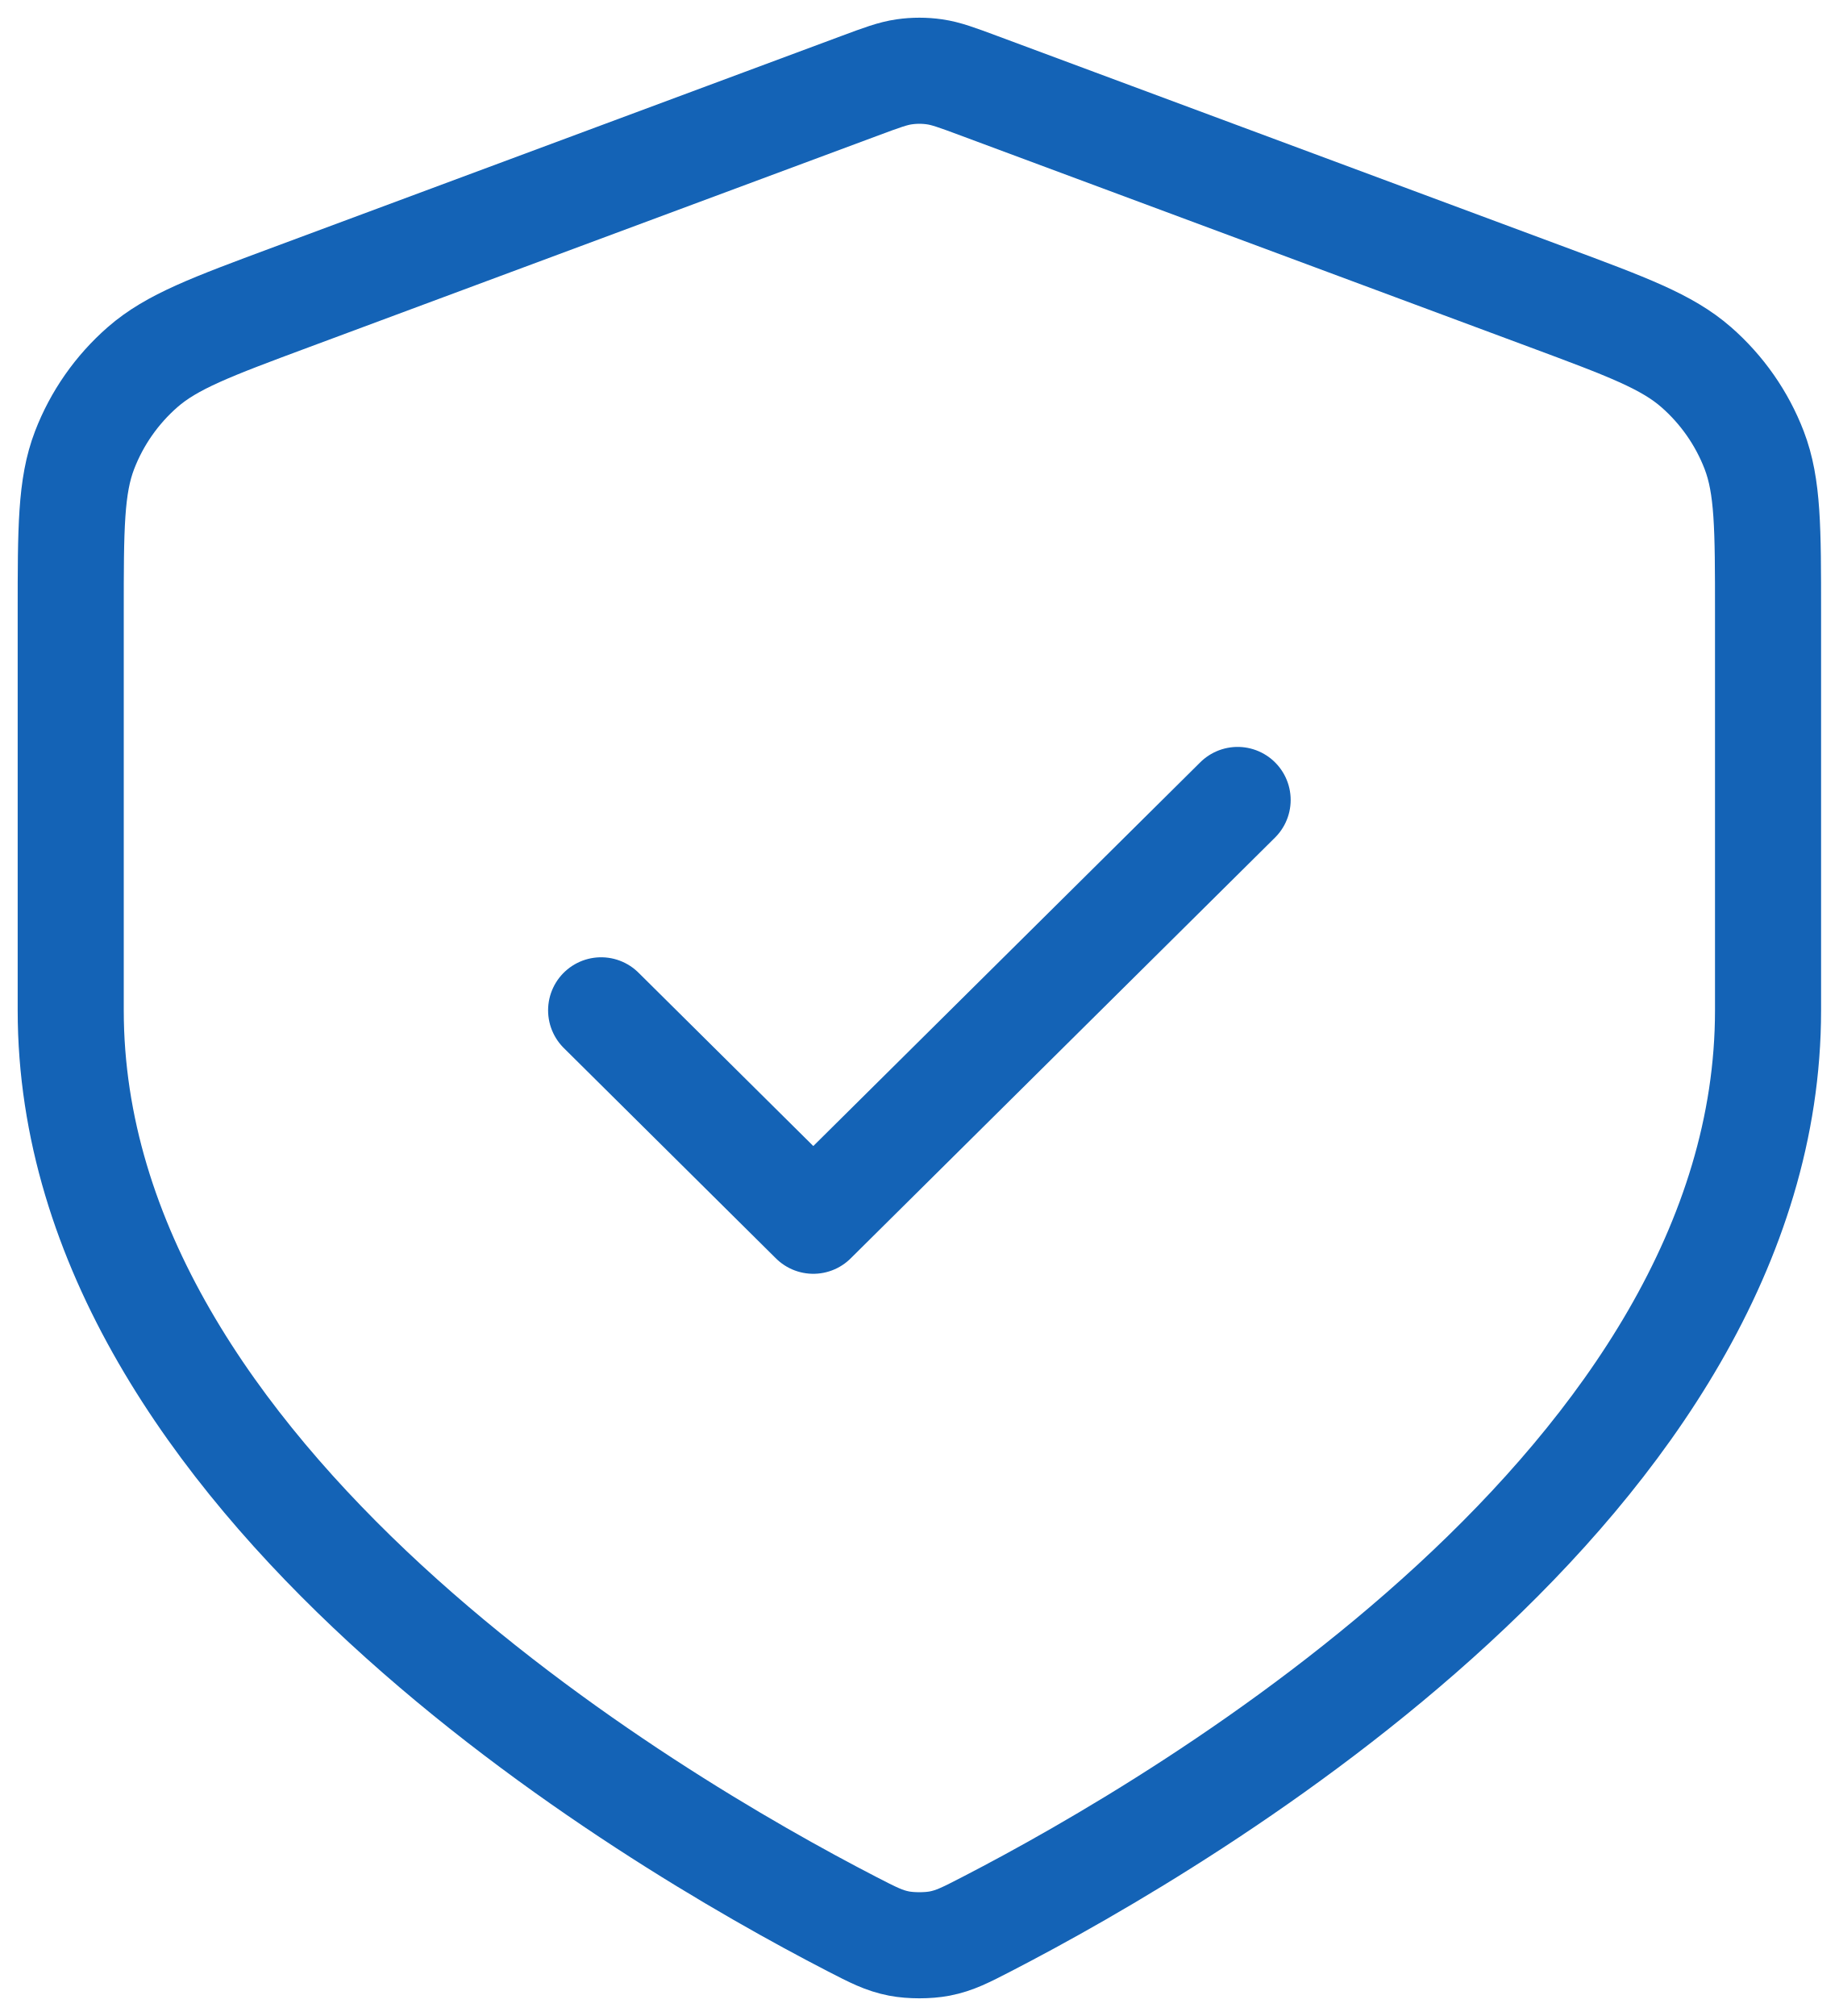
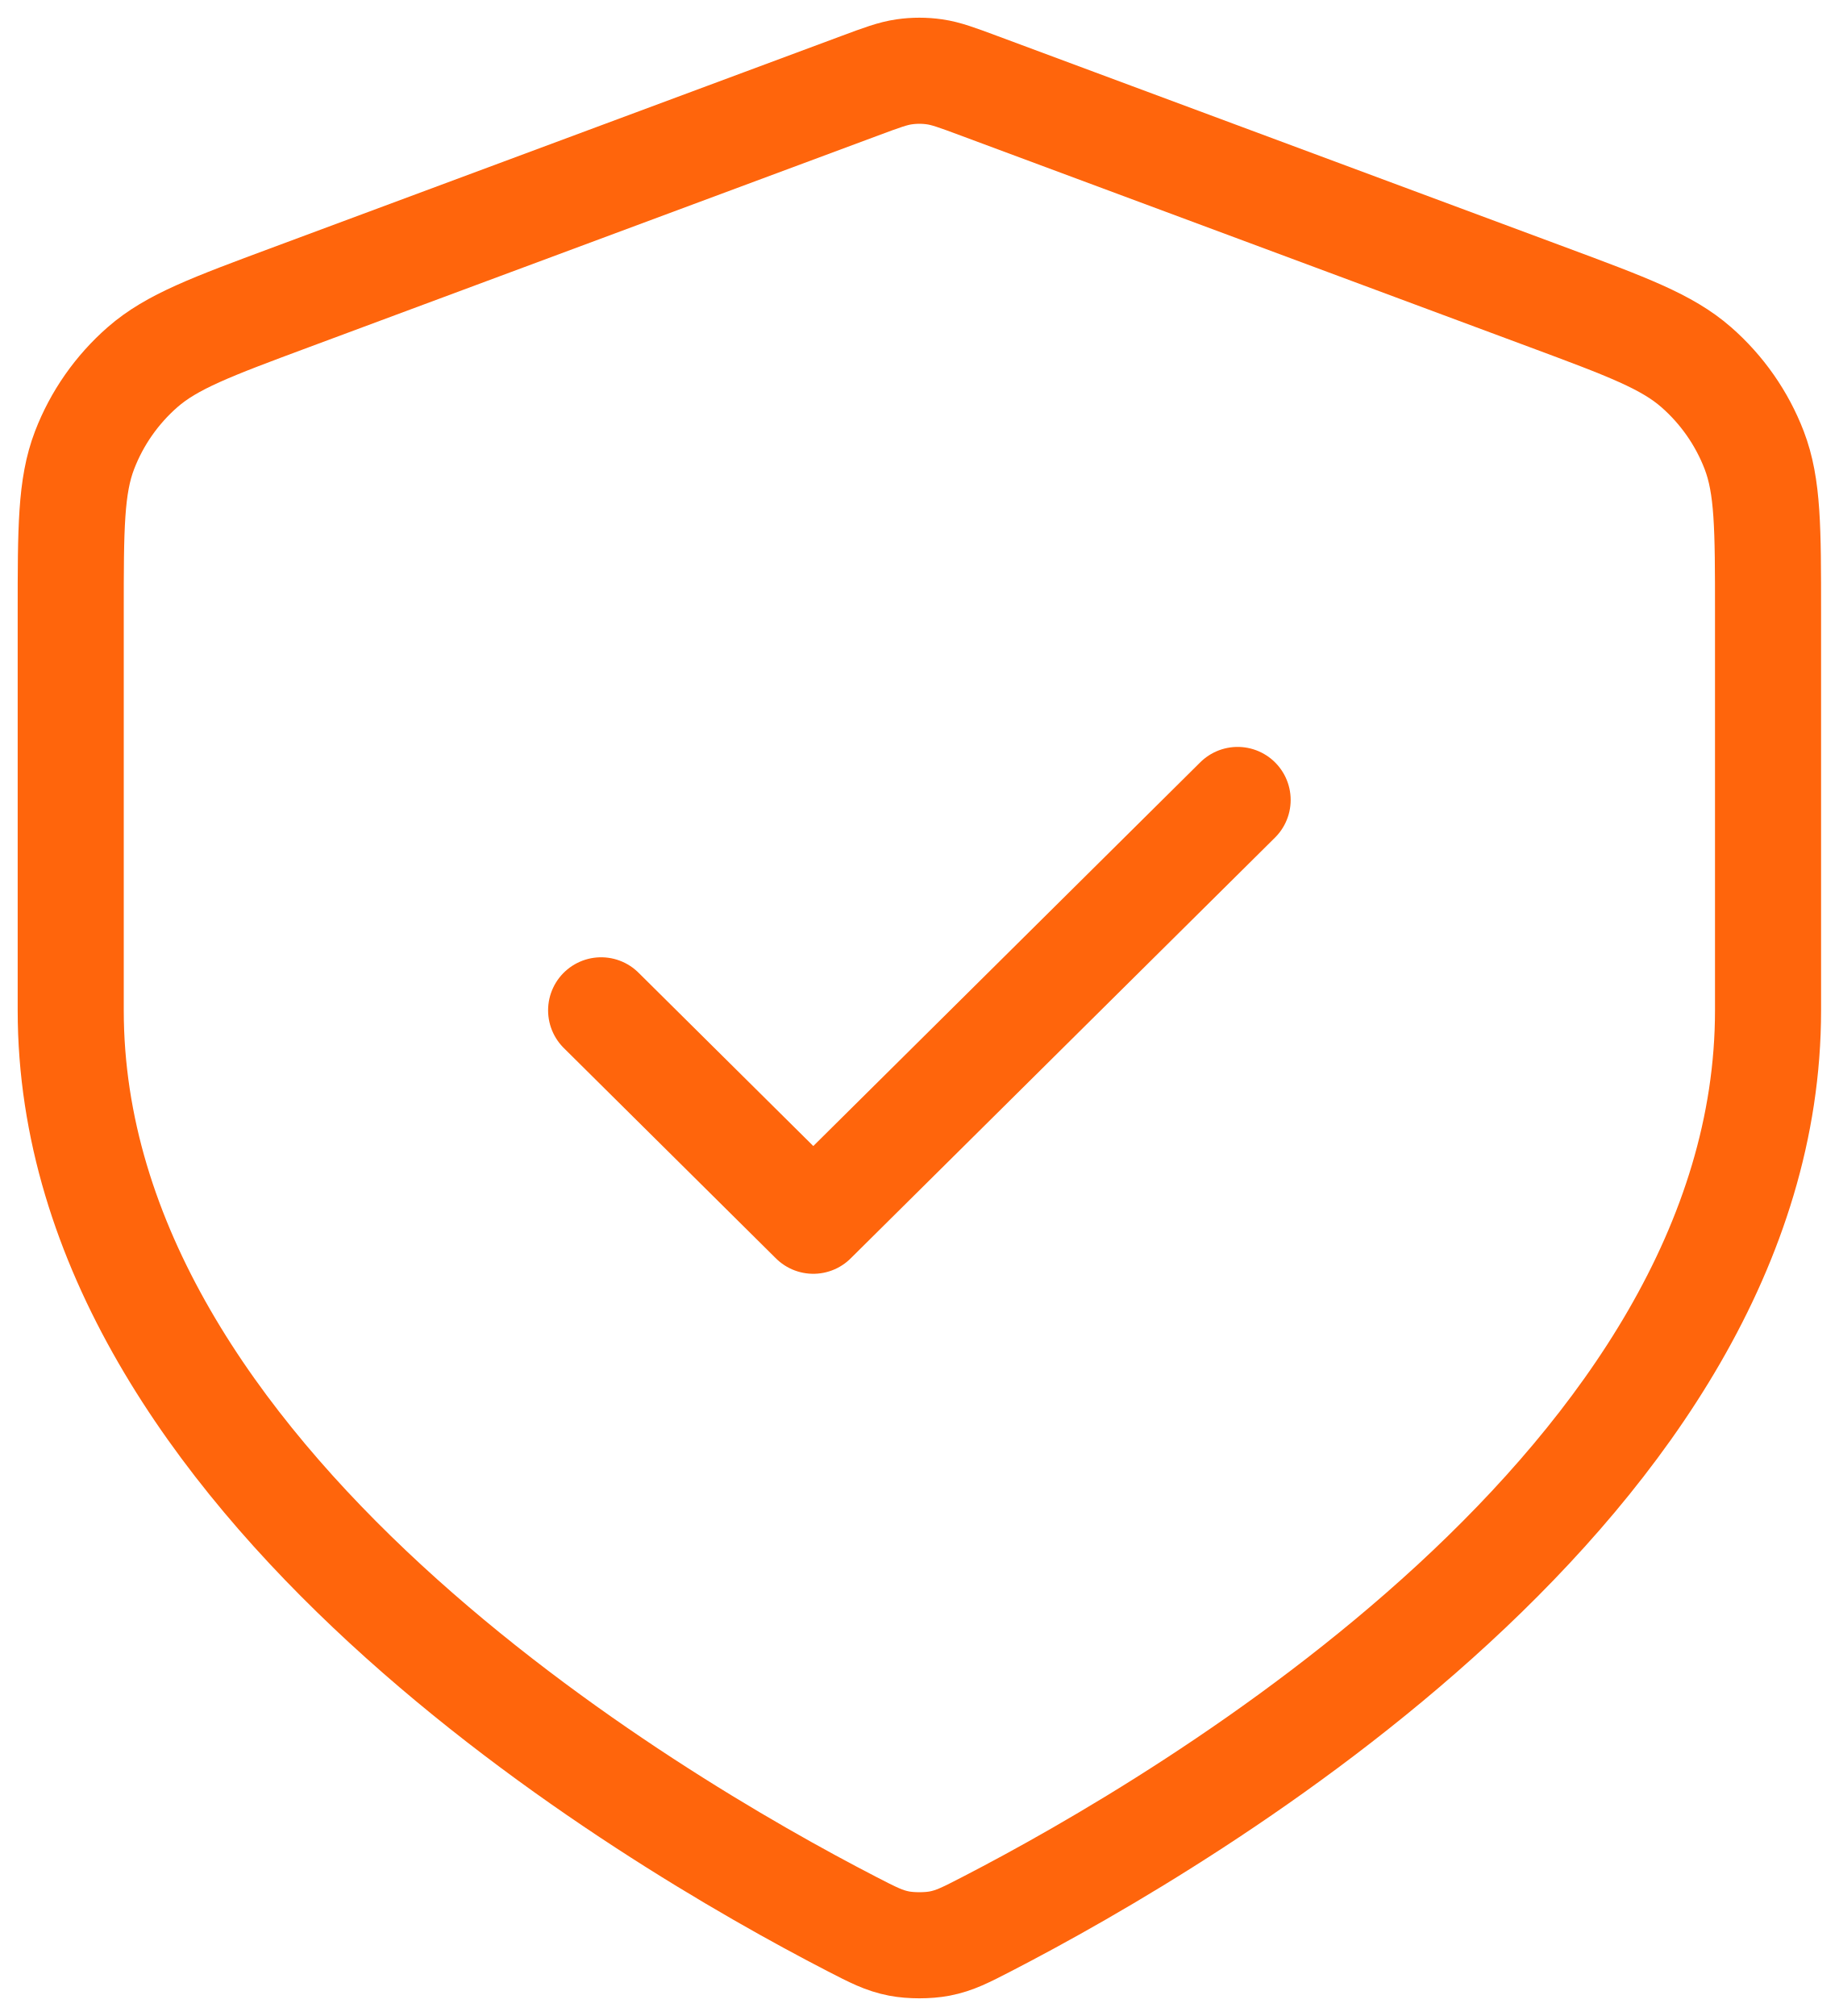
<svg xmlns="http://www.w3.org/2000/svg" width="52" height="57" viewBox="0 0 52 57" fill="none">
-   <path d="M17 28.566L23 34.515L35 22.618M50 28.566C50 41.835 33.62 51.45 27.924 54.392C27.308 54.71 27 54.869 26.573 54.952C26.24 55.016 25.76 55.016 25.427 54.952C25 54.869 24.692 54.71 24.076 54.392C18.38 51.45 2 41.835 2 28.566V17.316C2 14.938 2 13.749 2.392 12.727C2.739 11.825 3.302 11.019 4.033 10.38C4.861 9.657 5.983 9.24 8.229 8.405L24.315 2.424C24.938 2.192 25.25 2.077 25.571 2.031C25.855 1.99 26.145 1.99 26.429 2.031C26.75 2.077 27.062 2.192 27.685 2.424L43.771 8.405C46.017 9.24 47.139 9.657 47.967 10.38C48.698 11.019 49.261 11.825 49.608 12.727C50 13.749 50 14.938 50 17.316V28.566Z" stroke="#1463B6" stroke-width="3" stroke-linecap="round" stroke-linejoin="round" />
+   <path d="M17 28.566L23 34.515L35 22.618M50 28.566C50 41.835 33.62 51.45 27.924 54.392C27.308 54.71 27 54.869 26.573 54.952C26.24 55.016 25.76 55.016 25.427 54.952C25 54.869 24.692 54.71 24.076 54.392C18.38 51.45 2 41.835 2 28.566V17.316C2 14.938 2 13.749 2.392 12.727C2.739 11.825 3.302 11.019 4.033 10.38C4.861 9.657 5.983 9.24 8.229 8.405L24.315 2.424C24.938 2.192 25.25 2.077 25.571 2.031C25.855 1.99 26.145 1.99 26.429 2.031C26.75 2.077 27.062 2.192 27.685 2.424L43.771 8.405C46.017 9.24 47.139 9.657 47.967 10.38C48.698 11.019 49.261 11.825 49.608 12.727C50 13.749 50 14.938 50 17.316V28.566Z" stroke="#FF650C" stroke-width="3" stroke-linecap="round" stroke-linejoin="round" />
</svg>
